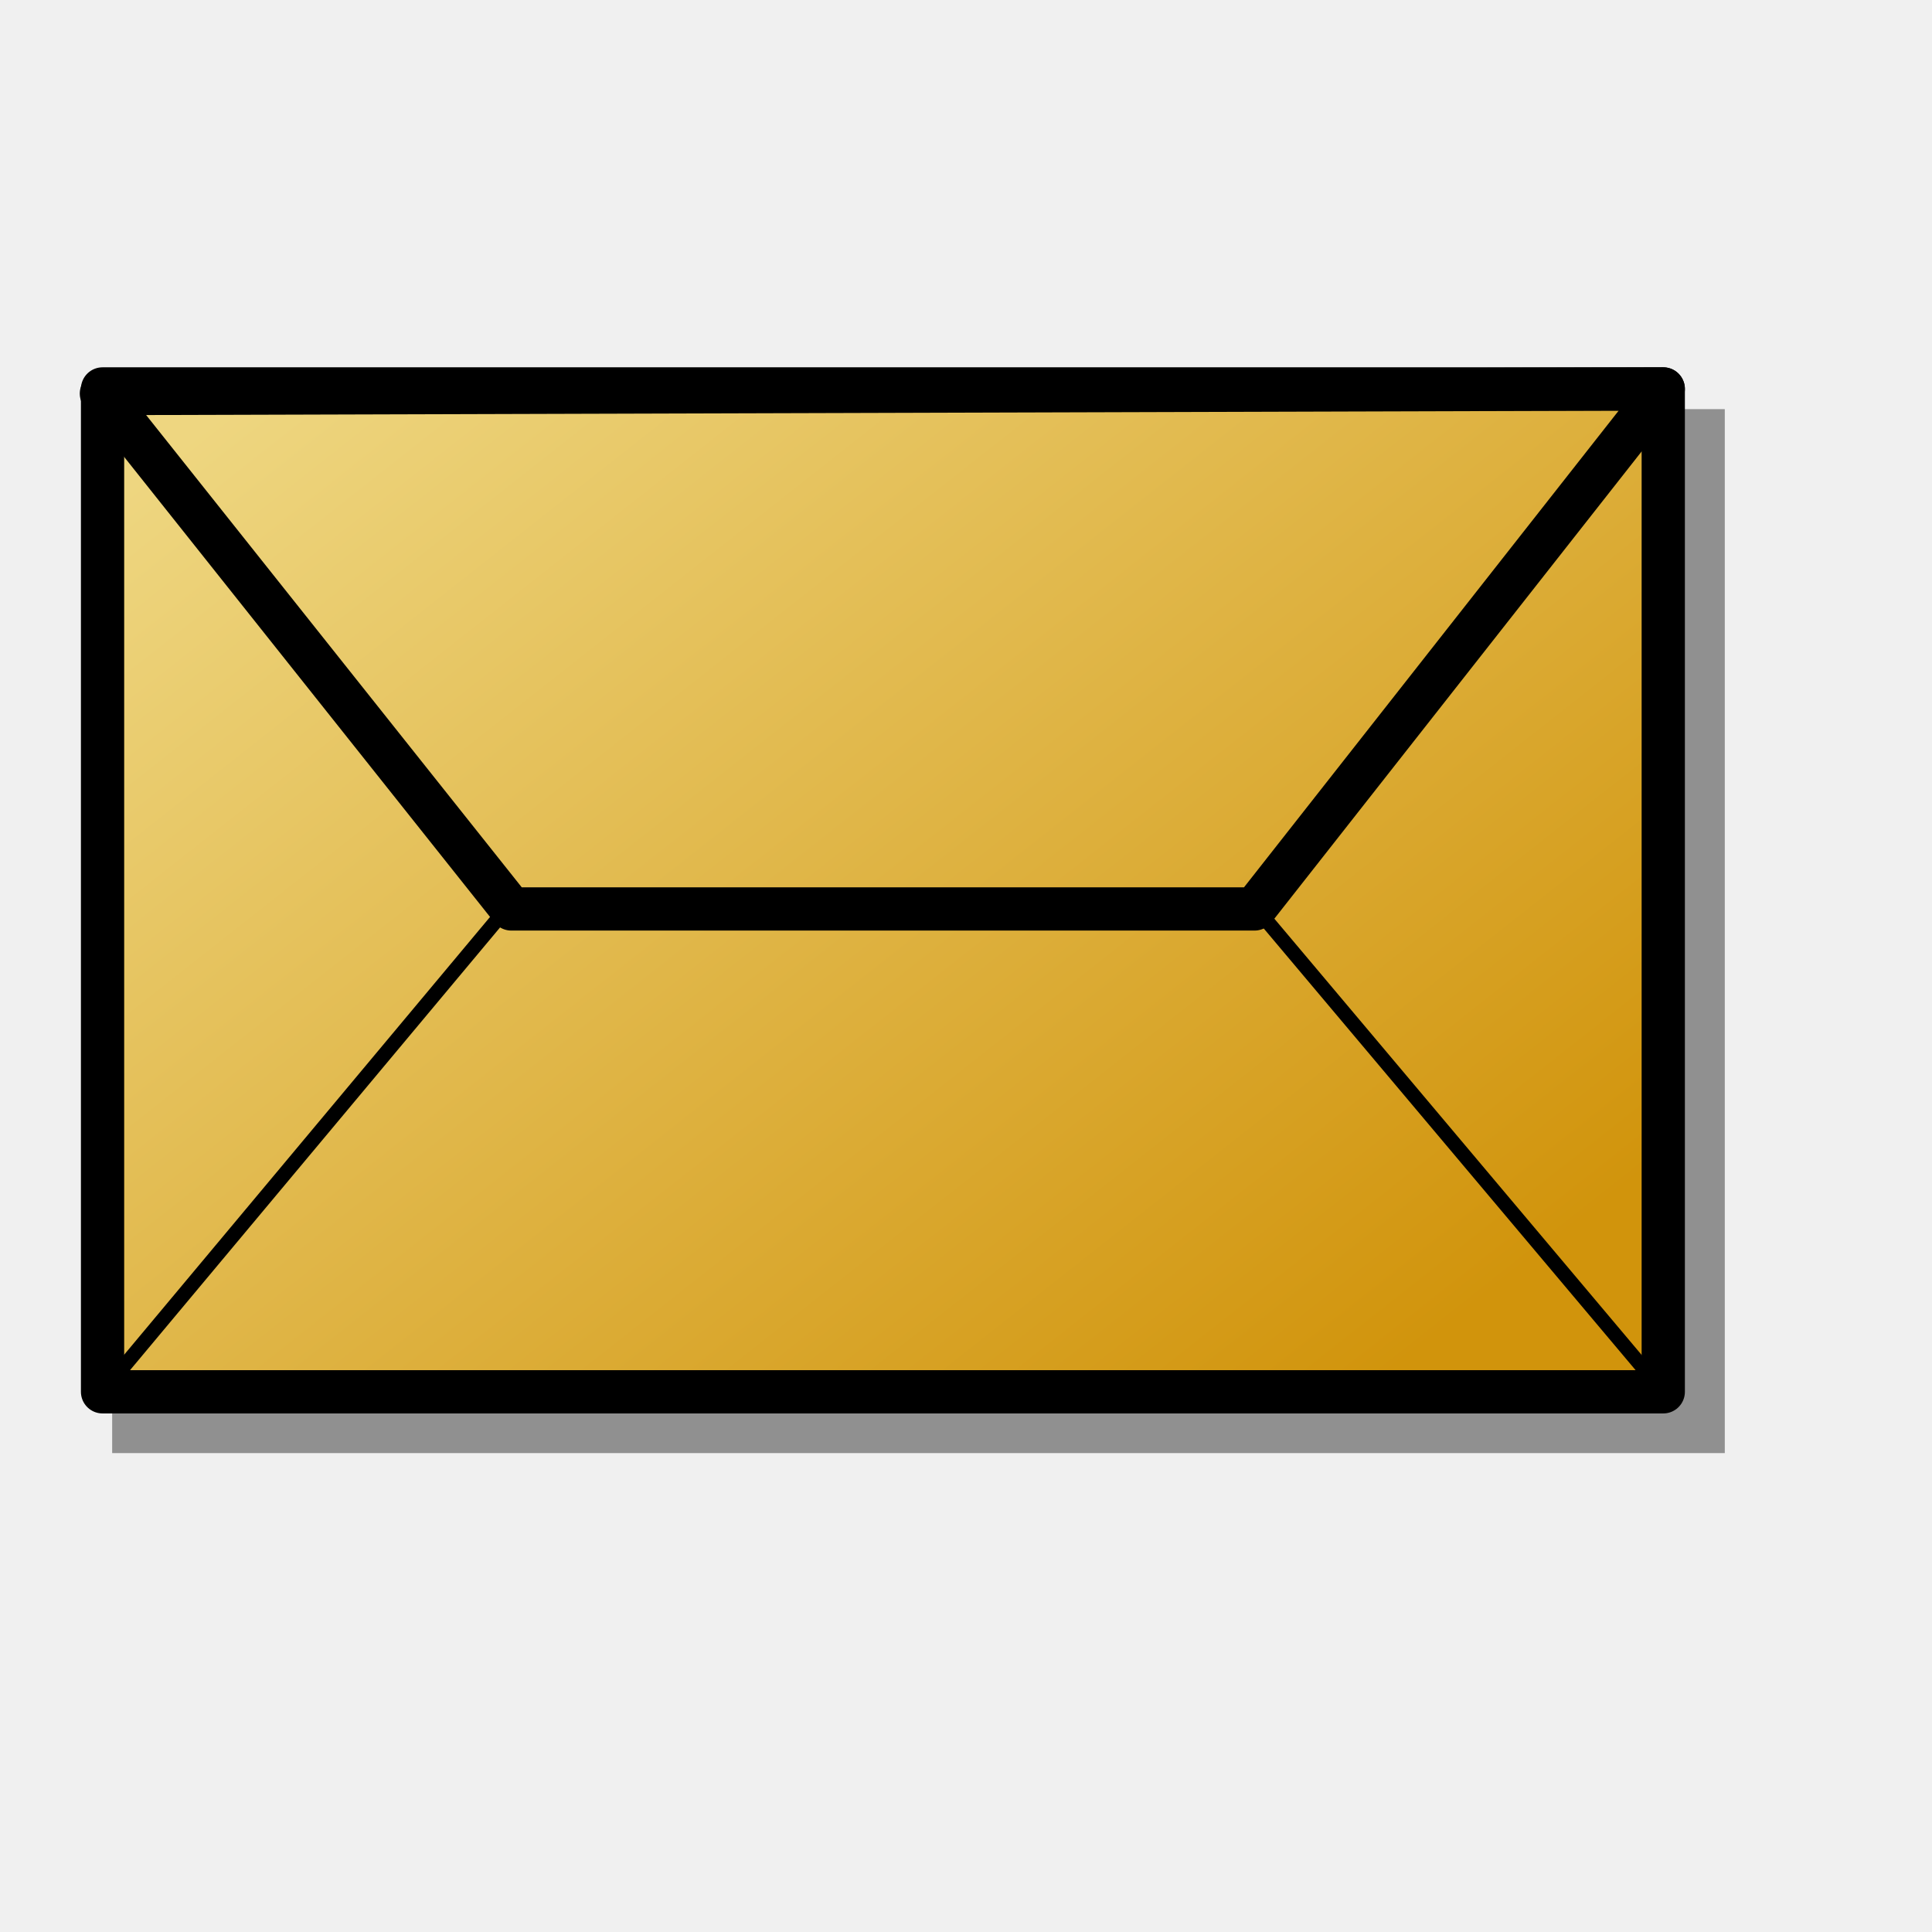
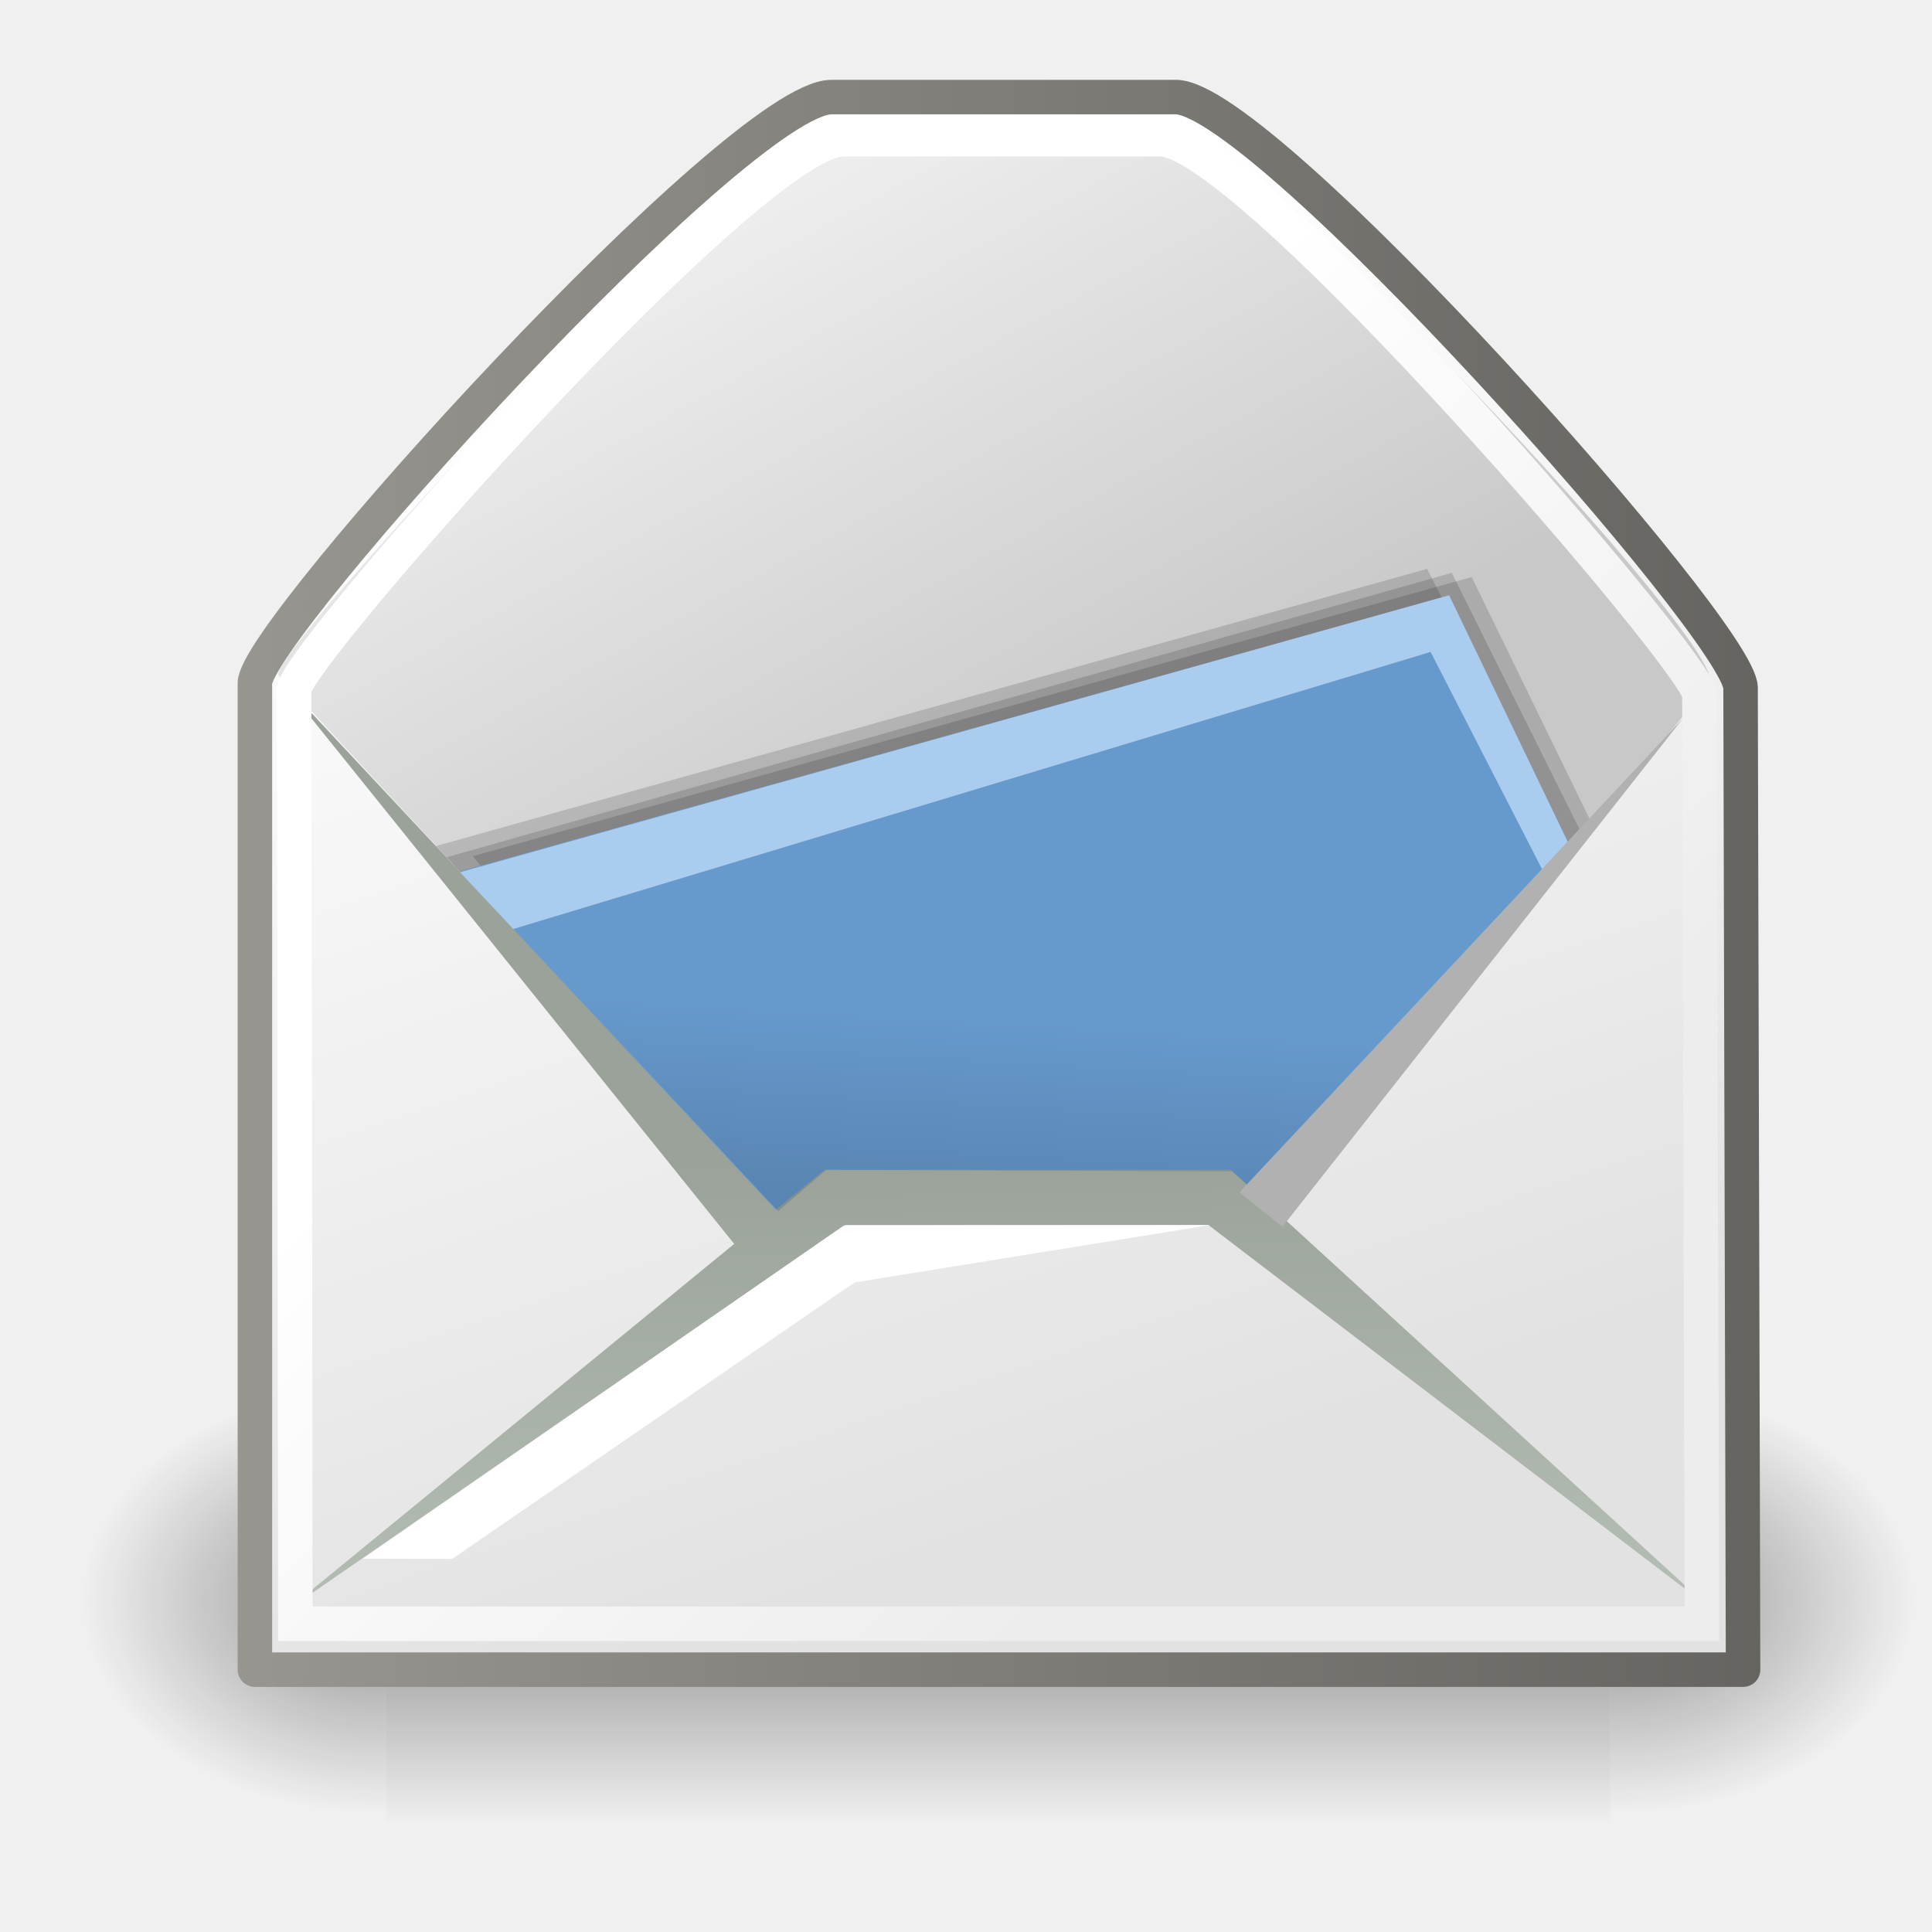
- <svg xmlns="http://www.w3.org/2000/svg" xmlns:xlink="http://www.w3.org/1999/xlink" height="128pt" width="128pt" id="svg1">
+ <svg xmlns="http://www.w3.org/2000/svg" xmlns:xlink="http://www.w3.org/1999/xlink" id="svg5816" height="48px" width="48px">
  <defs id="defs3">
-     <linearGradient id="linearGradient837">
-       <stop id="stop838" offset="0" style="stop-color:#d1940c;stop-opacity:1;" />
-       <stop id="stop839" offset="1" style="stop-color:#eed680;stop-opacity:1;" />
+     <linearGradient id="linearGradient7370">
+       <stop id="stop7372" offset="0" style="stop-color:#aaccee;stop-opacity:1;" />
+       <stop style="stop-color:#aaccee;stop-opacity:0.875;" offset="0.25" id="stop7380" />
+       <stop style="stop-color:#aaccee;stop-opacity:0.749;" offset="0.25" id="stop7374" />
+       <stop style="stop-color:#aaccee;stop-opacity:0.498;" offset="0.5" id="stop7376" />
+       <stop id="stop7378" offset="1" style="stop-color:#aaccee;stop-opacity:0;" />
    </linearGradient>
-     <linearGradient id="linearGradient834">
-       <stop id="stop835" offset="0" style="stop-color:#ffbe00;stop-opacity:1;" />
-       <stop id="stop836" offset="1" style="stop-color:#fff200;stop-opacity:1;" />
+     <linearGradient id="linearGradient7358">
+       <stop style="stop-color:#aaccee;stop-opacity:1;" offset="0" id="stop7360" />
+       <stop id="stop7368" offset="0.25" style="stop-color:#aaccee;stop-opacity:0.749;" />
+       <stop id="stop7366" offset="0.5" style="stop-color:#aaccee;stop-opacity:0.498;" />
+       <stop style="stop-color:#aaccee;stop-opacity:0;" offset="1" id="stop7362" />
    </linearGradient>
-     <linearGradient id="linearGradient830">
-       <stop id="stop831" offset="0" style="stop-color:#000;stop-opacity:1;" />
-       <stop id="stop832" offset="1" style="stop-color:#fff;stop-opacity:1;" />
+     <linearGradient id="linearGradient7346">
+       <stop style="stop-color:#6698cc;stop-opacity:1;" offset="0" id="stop7348" />
+       <stop id="stop7354" offset="1" style="stop-color:#6698cc;stop-opacity:0.498;" />
+       <stop style="stop-color:#6698cc;stop-opacity:0.247;" offset="1" id="stop7356" />
+       <stop style="stop-color:#6698cc;stop-opacity:0;" offset="1" id="stop7350" />
    </linearGradient>
-     <linearGradient gradientUnits="userSpaceOnUse" gradientTransform="matrix(1.148219,0,0,0.748887,5.447478,7.293934)" y2="52.004" x2="1.481" y1="142.251" x1="110.55" id="linearGradient833" xlink:href="#linearGradient837" />
+     <linearGradient id="linearGradient5896">
+       <stop style="stop-color:#aaccee;stop-opacity:1;" offset="0" id="stop5898" />
+       <stop id="stop5904" offset="0.5" style="stop-color:#aaccee;stop-opacity:0.498;" />
+       <stop style="stop-color:#aaccee;stop-opacity:0;" offset="1" id="stop5900" />
+     </linearGradient>
+     <linearGradient id="linearGradient5888">
+       <stop style="stop-color:#336699;stop-opacity:1;" offset="0" id="stop5890" />
+       <stop style="stop-color:#336699;stop-opacity:0;" offset="1" id="stop5892" />
+     </linearGradient>
+     <radialGradient xlink:href="#linearGradient5060" id="radialGradient6719" gradientUnits="userSpaceOnUse" gradientTransform="matrix(-2.774389,0,0,1.969706,112.7623,-872.8854)" cx="605.714" cy="486.648" fx="605.714" fy="486.648" r="117.143" />
+     <linearGradient id="linearGradient5060">
+       <stop style="stop-color:black;stop-opacity:1;" offset="0" id="stop5062" />
+       <stop style="stop-color:black;stop-opacity:0;" offset="1" id="stop5064" />
+     </linearGradient>
+     <radialGradient xlink:href="#linearGradient5060" id="radialGradient6717" gradientUnits="userSpaceOnUse" gradientTransform="matrix(2.774389,0,0,1.969706,-1891.633,-872.8854)" cx="605.714" cy="486.648" fx="605.714" fy="486.648" r="117.143" />
+     <linearGradient id="linearGradient5048">
+       <stop style="stop-color:black;stop-opacity:0;" offset="0" id="stop5050" />
+       <stop id="stop5056" offset="0.5" style="stop-color:black;stop-opacity:1;" />
+       <stop style="stop-color:black;stop-opacity:0;" offset="1" id="stop5052" />
+     </linearGradient>
+     <linearGradient xlink:href="#linearGradient5048" id="linearGradient6715" gradientUnits="userSpaceOnUse" gradientTransform="matrix(2.774389,0,0,1.969706,-1892.179,-872.8854)" x1="302.857" y1="366.648" x2="302.857" y2="609.505" />
+     <linearGradient id="linearGradient28260">
+       <stop style="stop-color:#9aa29a;stop-opacity:1;" offset="0" id="stop28262" />
+       <stop style="stop-color:#ffffff;stop-opacity:1;" offset="1" id="stop28264" />
+     </linearGradient>
+     <linearGradient id="linearGradient28254">
+       <stop id="stop28256" offset="0" style="stop-color:#9aa29a;stop-opacity:1;" />
+       <stop id="stop28258" offset="1" style="stop-color:none" />
+     </linearGradient>
+     <linearGradient id="linearGradient2274">
+       <stop style="stop-color:#000000;stop-opacity:0.129;" offset="0" id="stop2276" />
+       <stop style="stop-color:#000000;stop-opacity:0;" offset="1" id="stop2278" />
+     </linearGradient>
+     <linearGradient id="linearGradient9749">
+       <stop style="stop-color:#ffffff;stop-opacity:1;" offset="0" id="stop9751" />
+       <stop style="stop-color:#ededed;stop-opacity:1;" offset="1" id="stop9753" />
+     </linearGradient>
+     <linearGradient id="linearGradient2152">
+       <stop style="stop-color:#9aa29a;stop-opacity:1;" offset="0" id="stop2154" />
+       <stop style="stop-color:#b5beb5;stop-opacity:1;" offset="1" id="stop2156" />
+     </linearGradient>
+     <linearGradient id="linearGradient2166">
+       <stop style="stop-color:#ffffff;stop-opacity:1;" offset="0" id="stop2168" />
+       <stop style="stop-color:#dcdcdc;stop-opacity:1;" offset="1" id="stop2170" />
+     </linearGradient>
+     <linearGradient id="linearGradient18913">
+       <stop style="stop-color:#ededed;stop-opacity:1;" offset="0" id="stop18915" />
+       <stop style="stop-color:#c8c8c8;stop-opacity:1;" offset="1" id="stop18917" />
+     </linearGradient>
+     <linearGradient id="linearGradient2136">
+       <stop style="stop-color:#989690;stop-opacity:1;" offset="0" id="stop2138" />
+       <stop style="stop-color:#656460;stop-opacity:1;" offset="1" id="stop2140" />
+     </linearGradient>
+     <linearGradient id="linearGradient15107">
+       <stop style="stop-color:#ffffff;stop-opacity:1;" offset="0" id="stop15109" />
+       <stop style="stop-color:#e2e2e2;stop-opacity:1;" offset="1" id="stop15111" />
+     </linearGradient>
+     <linearGradient id="linearGradient10691">
+       <stop id="stop10693" offset="0" style="stop-color:#000000;stop-opacity:1;" />
+       <stop id="stop10695" offset="1" style="stop-color:#000000;stop-opacity:0;" />
+     </linearGradient>
+     <radialGradient r="7.228" fy="73.616" fx="6.703" cy="73.616" cx="6.703" gradientTransform="scale(1.902215,0.525703)" gradientUnits="userSpaceOnUse" id="radialGradient11382" xlink:href="#linearGradient10691" />
+     <linearGradient y2="32.203" x2="9.762" y1="37.785" x1="8.78" gradientTransform="matrix(2.3949,0,0,0.781058,2.879512,0.343005)" gradientUnits="userSpaceOnUse" id="linearGradient27463" xlink:href="#linearGradient2274" />
+     <linearGradient y2="24.133" x2="21.112" y1="13.686" x1="11.233" gradientTransform="matrix(1.370928,0,0,1.443758,2.431133,-0.140786)" gradientUnits="userSpaceOnUse" id="linearGradient27468" xlink:href="#linearGradient9749" />
+     <linearGradient y2="52.091" x2="9.886" y1="37.197" x1="8.916" gradientTransform="matrix(2.454781,0,0,0.762004,2.879512,0.343005)" gradientUnits="userSpaceOnUse" id="linearGradient27471" xlink:href="#linearGradient2152" />
+     <linearGradient y2="52.091" x2="9.886" y1="37.197" x1="8.916" gradientTransform="matrix(2.454781,0,0,0.762004,2.879512,0.343005)" gradientUnits="userSpaceOnUse" id="linearGradient27474" xlink:href="#linearGradient2152" />
+     <linearGradient y2="17.877" x2="13.467" y1="7.231" x1="5.827" gradientTransform="matrix(1.570607,0,0,1.190976,2.879512,0.343005)" gradientUnits="userSpaceOnUse" id="linearGradient27483" xlink:href="#linearGradient18913" />
+     <linearGradient y2="26.023" x2="18.475" y1="4.746" x1="11.573" gradientTransform="matrix(1.343475,0,0,1.417854,2.879511,0.314599)" gradientUnits="userSpaceOnUse" id="linearGradient27486" xlink:href="#linearGradient15107" />
+     <linearGradient y2="15.257" x2="30.6" y1="15.257" x1="2.062" gradientTransform="matrix(1.343475,0,0,1.417854,2.879511,0.314599)" gradientUnits="userSpaceOnUse" id="linearGradient27488" xlink:href="#linearGradient2136" />
  </defs>
-   <rect y="36.142" x="9.909" height="92.22" width="142.453" id="rect829" style="fill:#000000;fill-opacity:0.4;fill-rule:evenodd;stroke:none;stroke-width:3.75;stroke-linecap:round;stroke-linejoin:round;stroke-opacity:1" />
-   <rect y="34.357" x="9.059" height="88.591" width="137.868" id="rect825" style="fill:url(#linearGradient833);fill-opacity:1;fill-rule:evenodd;stroke:#000000;stroke-width:3.821;stroke-linecap:round;stroke-linejoin:round" />
-   <path id="path826" d="M 8.958,34.765 L 45.168,80.293 L 110.819,80.293 L 146.927,34.357 L 8.958,34.765 z " style="fill:none;fill-opacity:0.5;fill-rule:evenodd;stroke:#000000;stroke-width:3.821;stroke-linejoin:round" />
-   <path id="path827" d="M 45.079,79.85 L 9.059,122.948" style="fill:none;fill-opacity:0.75;fill-rule:evenodd;stroke:#000000;stroke-width:1.274" />
-   <path id="path828" d="M 110.957,80.224 L 146.927,122.948" style="fill:none;fill-opacity:0.75;fill-rule:evenodd;stroke:#000000;stroke-width:1.274" />
+   <g id="layer1">
+     <g transform="matrix(2.269972e-2,0,0,2.297929e-2,44.98918,37.78447)" id="g6707">
+       <rect style="opacity:0.402;color:black;fill:url(#linearGradient6715);fill-opacity:1;fill-rule:nonzero;stroke:none;stroke-width:1;stroke-linecap:round;stroke-linejoin:miter;marker:none;marker-start:none;marker-mid:none;marker-end:none;stroke-miterlimit:4;stroke-dasharray:none;stroke-dashoffset:0;stroke-opacity:1;visibility:visible;display:inline;overflow:visible" id="rect6709" width="1339.633" height="478.357" x="-1559.252" y="-150.697" />
+       <path style="opacity:0.402;color:black;fill:url(#radialGradient6717);fill-opacity:1;fill-rule:nonzero;stroke:none;stroke-width:1;stroke-linecap:round;stroke-linejoin:miter;marker:none;marker-start:none;marker-mid:none;marker-end:none;stroke-miterlimit:4;stroke-dasharray:none;stroke-dashoffset:0;stroke-opacity:1;visibility:visible;display:inline;overflow:visible" d="M -219.619,-150.68 C -219.619,-150.68 -219.619,327.65 -219.619,327.65 C -76.745,328.551 125.781,220.481 125.781,88.454 C 125.781,-43.572 -33.655,-150.68 -219.619,-150.68 z " id="path6711" />
+       <path id="path6713" d="M -1559.252,-150.68 C -1559.252,-150.68 -1559.252,327.65 -1559.252,327.65 C -1702.127,328.551 -1904.652,220.481 -1904.652,88.454 C -1904.652,-43.572 -1745.216,-150.68 -1559.252,-150.68 z " style="opacity:0.402;color:black;fill:url(#radialGradient6719);fill-opacity:1;fill-rule:nonzero;stroke:none;stroke-width:1;stroke-linecap:round;stroke-linejoin:miter;marker:none;marker-start:none;marker-mid:none;marker-end:none;stroke-miterlimit:4;stroke-dasharray:none;stroke-dashoffset:0;stroke-opacity:1;visibility:visible;display:inline;overflow:visible" />
+     </g>
+     <path style="fill:url(#linearGradient27486);fill-opacity:1;fill-rule:evenodd;stroke:url(#linearGradient27488);stroke-width:0.857;stroke-linecap:butt;stroke-linejoin:round;stroke-miterlimit:4;stroke-opacity:1" d="M 6.333,16.972 L 6.333,41.482 L 43.306,41.482 L 43.244,17.09 C 43.241,15.712 31.396,2.412 29.211,2.412 L 20.659,2.412 C 18.362,2.412 6.333,15.674 6.333,16.972 z " id="path12723" />
+     <path style="fill:url(#linearGradient27483);fill-opacity:1;fill-rule:evenodd;stroke:none;stroke-width:0.25pt;stroke-linecap:butt;stroke-linejoin:miter;stroke-opacity:1" d="M 6.923,16.787 C 6.525,16.357 18.81,3.094 20.667,3.094 L 29.043,3.094 C 30.79,3.094 43.08,16.222 42.47,16.979 L 31.609,30.475 L 19.295,30.157 L 6.923,16.787 z " id="path18153" />
+     <path style="fill:#000000;fill-opacity:0.146;fill-rule:evenodd;stroke:none;stroke-width:1;stroke-linecap:butt;stroke-linejoin:miter;stroke-miterlimit:4;stroke-opacity:1" d="M 19.078,30.018 L 11.745,21.272 L 36.563,14.336 L 39.592,20.552 L 32.176,29.992" id="path2164" />
+     <path style="fill:#000000;fill-opacity:0.146;fill-rule:evenodd;stroke:none;stroke-width:1;stroke-linecap:butt;stroke-linejoin:miter;stroke-miterlimit:4;stroke-opacity:1" d="M 18.292,29.836 L 10.809,21.026 L 35.457,14.133 L 38.631,20.404 L 31.39,29.811" id="path2162" />
+     <path style="fill:#000000;fill-opacity:0.146;fill-rule:evenodd;stroke:none;stroke-width:1;stroke-linecap:butt;stroke-linejoin:miter;stroke-miterlimit:4;stroke-opacity:1" d="M 18.775,29.957 L 11.1,21.297 L 36.068,14.232 L 39.354,20.825 L 31.874,29.932" id="path2160" />
+     <path style="fill:#6699cc;fill-opacity:1;fill-rule:evenodd;stroke:none;stroke-width:1;stroke-linecap:butt;stroke-linejoin:miter;stroke-miterlimit:4;stroke-opacity:1" d="M 18.594,30.441 L 11.261,21.695 L 35.973,14.801 L 39.083,21.189 L 31.963,30.175" id="path15105" />
+     <path style="fill:url(#linearGradient27474);fill-opacity:1;fill-rule:evenodd;stroke:none;stroke-width:1;stroke-linecap:butt;stroke-linejoin:miter;stroke-miterlimit:4;stroke-opacity:1" d="M 20.488,29.064 L 7.092,40.036 L 21.001,30.432 L 30.019,30.432 L 42.439,39.914 L 30.575,29.064 L 20.488,29.064 z " id="path14245" />
+     <path style="color:#000000;fill:url(#linearGradient27471);fill-opacity:1;fill-rule:evenodd;stroke:none;stroke-width:1;stroke-linecap:butt;stroke-linejoin:miter;marker:none;marker-start:none;marker-mid:none;marker-end:none;stroke-miterlimit:4;stroke-dashoffset:0;stroke-opacity:1;visibility:visible;display:inline;overflow:visible" d="M 6.963,16.885 L 18.48,31.201 L 19.548,30.347 L 6.963,16.885 z " id="path14339" />
+     <path style="fill:none;fill-opacity:0.75;fill-rule:evenodd;stroke:url(#linearGradient27468);stroke-width:0.857;stroke-linecap:butt;stroke-linejoin:miter;stroke-miterlimit:4;stroke-opacity:1" d="M 7.308,17.131 L 7.339,40.342 L 42.284,40.342 L 42.221,17.258 C 42.219,16.508 31.005,3.459 28.837,3.459 L 20.942,3.459 C 18.689,3.459 7.307,16.351 7.308,17.131 z " id="path15103" />
+     <path style="fill:#ffffff;fill-opacity:1;fill-rule:evenodd;stroke:none;stroke-width:1;stroke-linecap:butt;stroke-linejoin:miter;stroke-miterlimit:4;stroke-opacity:1" d="M 20.957,30.453 L 9.016,38.724 L 11.235,38.73 L 21.233,31.861 L 30.055,30.438 L 20.957,30.453 z " id="path17393" />
+     <path style="fill:#aaccee;fill-opacity:1;fill-rule:evenodd;stroke:none;stroke-width:1px;stroke-linecap:butt;stroke-linejoin:miter;stroke-opacity:1" d="M 11.428,21.67 L 12.752,23.081 L 35.543,16.197 L 38.458,21.879 L 39.072,21.167 L 36.003,14.789 L 11.428,21.67 z " id="path2174" />
+     <path style="fill:url(#linearGradient27463);fill-opacity:1;fill-rule:evenodd;stroke:none;stroke-width:1px;stroke-linecap:butt;stroke-linejoin:miter;stroke-opacity:1" d="M 13.308,23.636 L 19.334,30.09 L 20.531,29.064 L 30.618,29.107 L 31.43,29.834 L 35.405,25.09 C 34.251,23.679 13.308,23.636 13.308,23.636 z " id="path2272" />
+     <path id="path27492" d="M 41.813,17.848 L 31.861,30.479 L 30.793,29.624 L 41.813,17.848 z " style="color:#000000;fill:#b1b1b1;fill-opacity:1;fill-rule:evenodd;stroke:none;stroke-width:1;stroke-linecap:butt;stroke-linejoin:miter;marker:none;marker-start:none;marker-mid:none;marker-end:none;stroke-miterlimit:4;stroke-dashoffset:0;stroke-opacity:1;visibility:visible;display:inline;overflow:visible" />
+   </g>
</svg>
